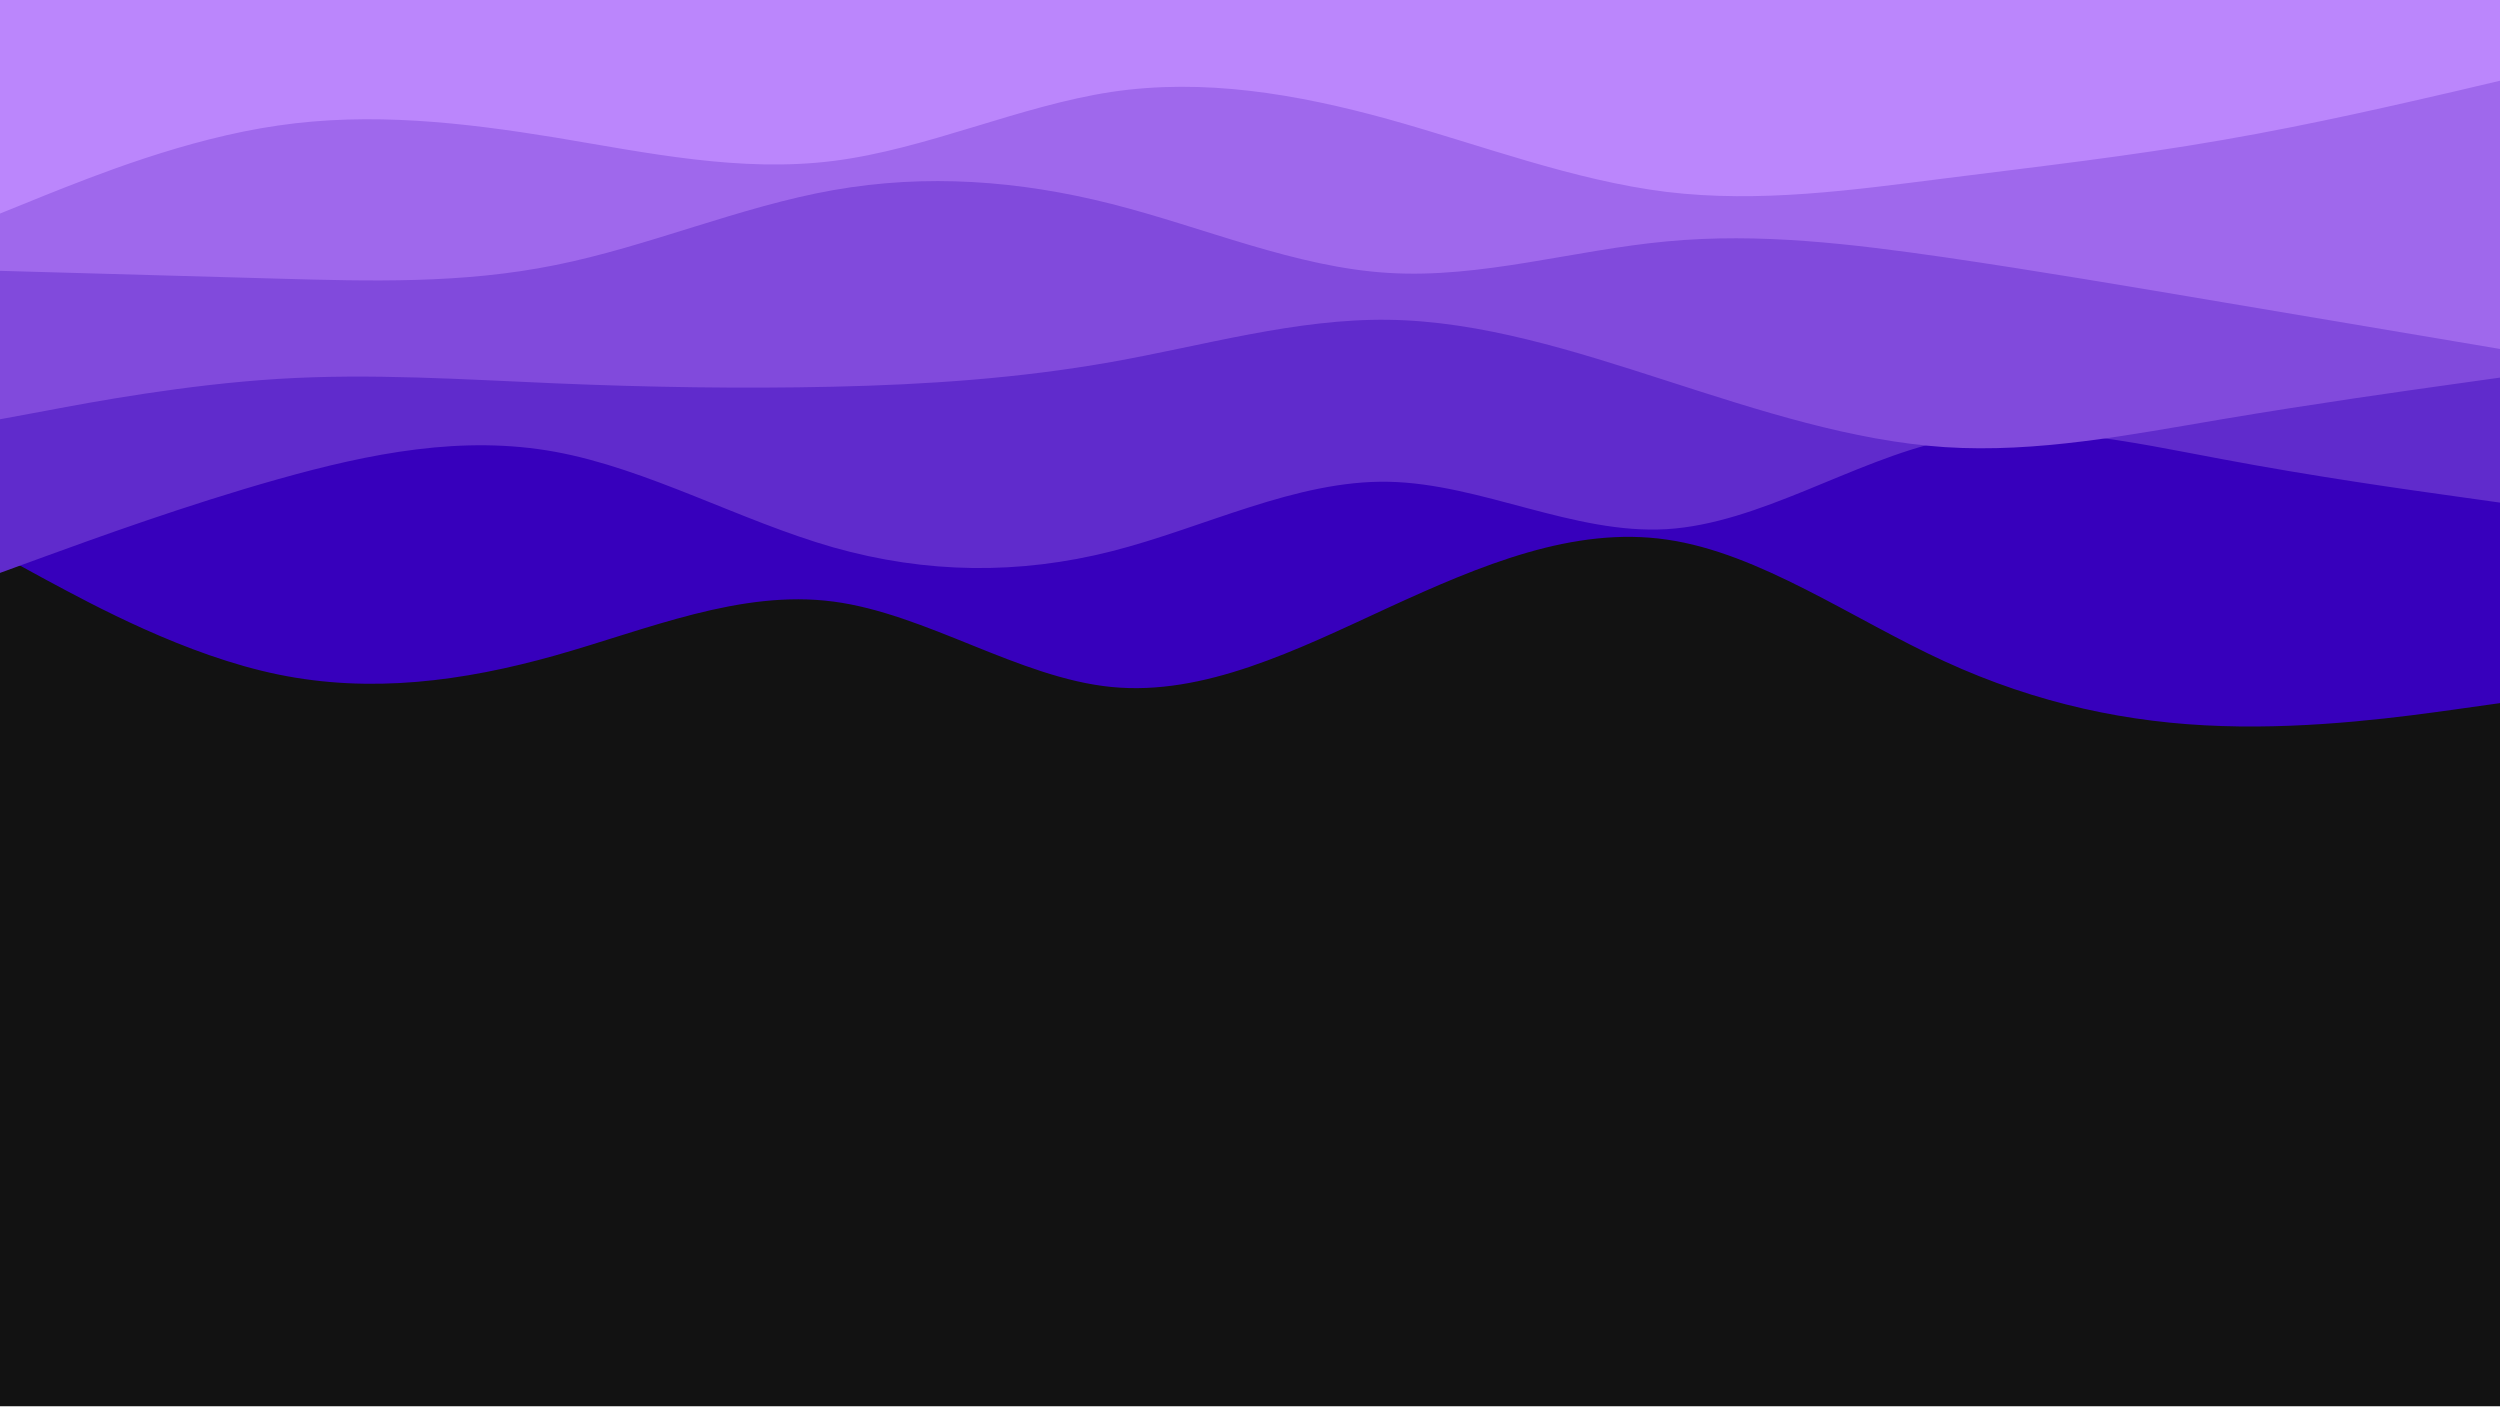
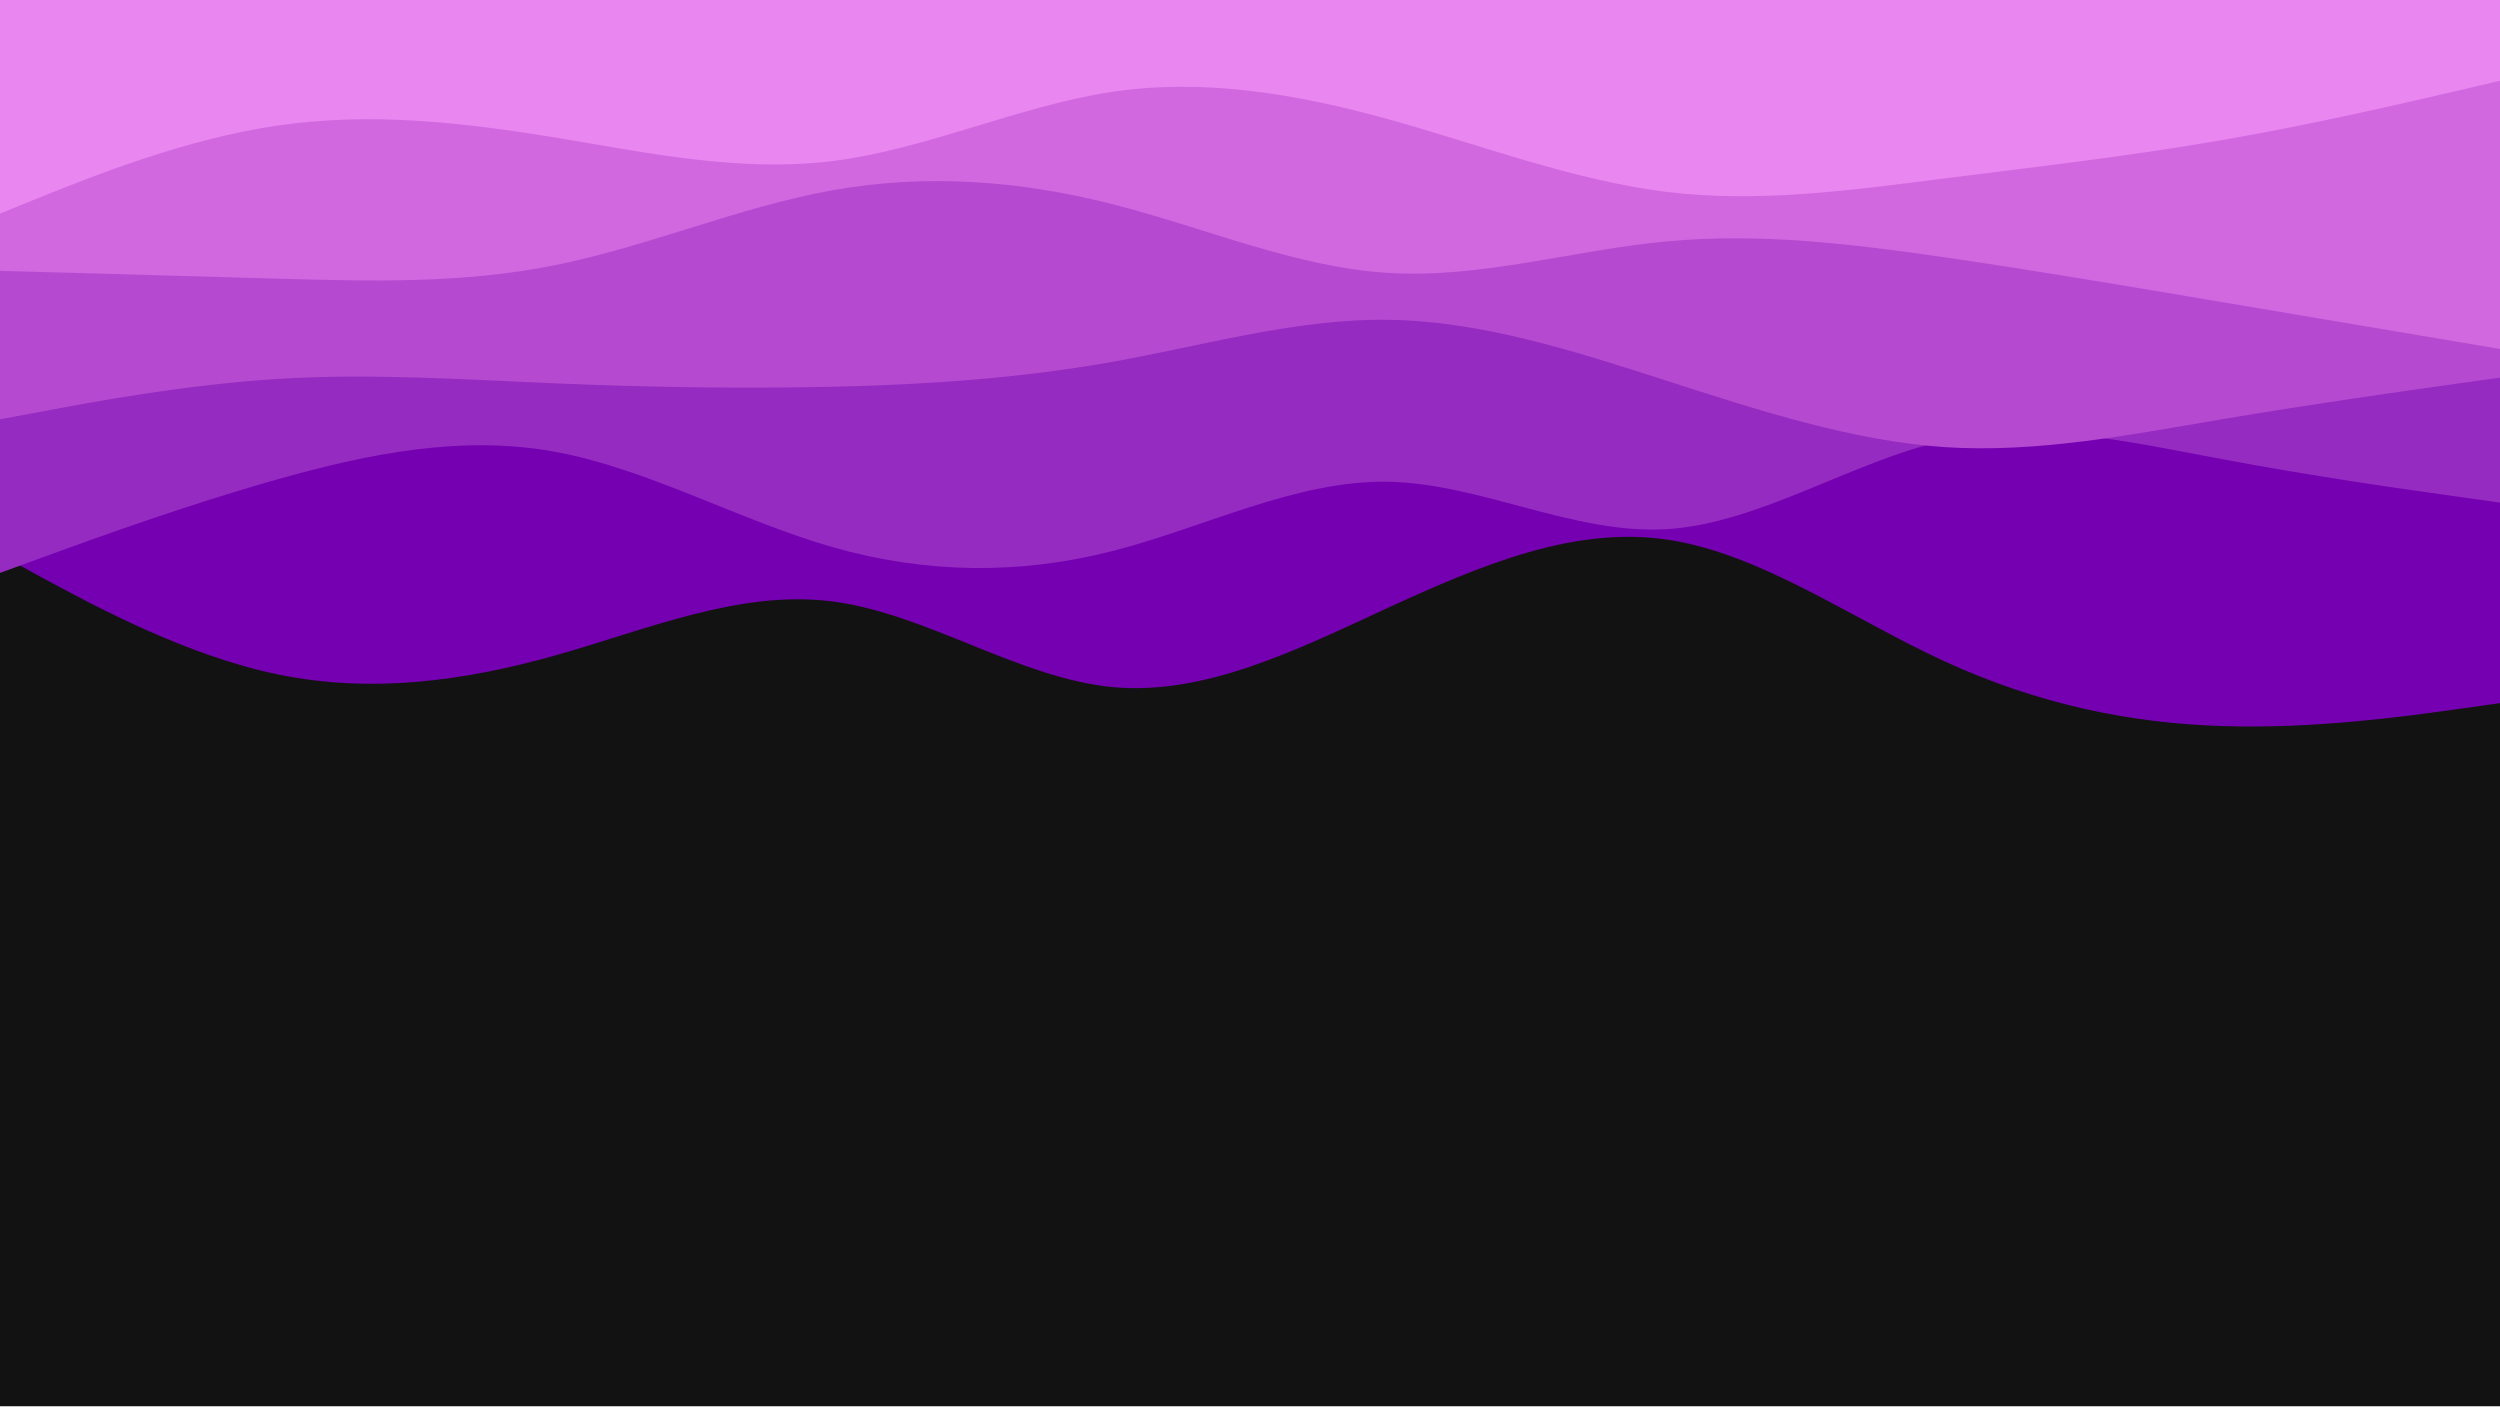
<svg xmlns="http://www.w3.org/2000/svg" id="visual" viewBox="0 0 960 540" width="960" height="540" version="1.1">
  <rect x="0" y="0" width="960" height="540" fill="#121212" />
-   <path d="M0 213L17.8 222.7C35.7 232.3 71.3 251.7 106.8 259C142.3 266.3 177.7 261.7 213.2 251.7C248.7 241.7 284.3 226.3 320 231C355.7 235.7 391.3 260.3 426.8 263.8C462.3 267.3 497.7 249.7 533.2 233.3C568.7 217 604.3 202 640 207.2C675.7 212.3 711.3 237.7 746.8 254C782.3 270.3 817.7 277.7 853.2 278.8C888.7 280 924.3 275 942.2 272.5L960 270L960 0L942.2 0C924.3 0 888.7 0 853.2 0C817.7 0 782.3 0 746.8 0C711.3 0 675.7 0 640 0C604.3 0 568.7 0 533.2 0C497.7 0 462.3 0 426.8 0C391.3 0 355.7 0 320 0C284.3 0 248.7 0 213.2 0C177.7 0 142.3 0 106.8 0C71.3 0 35.7 0 17.8 0L0 0Z" fill="#3700bc" />
-   <path d="M0 220L17.8 213.5C35.7 207 71.3 194 106.8 184C142.3 174 177.7 167 213.2 173.5C248.7 180 284.3 200 320 210.2C355.7 220.3 391.3 220.7 426.8 211.7C462.3 202.7 497.7 184.3 533.2 185C568.7 185.7 604.3 205.3 640 203.2C675.7 201 711.3 177 746.8 169.2C782.3 161.3 817.7 169.7 853.2 176.3C888.7 183 924.3 188 942.2 190.5L960 193L960 0L942.2 0C924.3 0 888.7 0 853.2 0C817.7 0 782.3 0 746.8 0C711.3 0 675.7 0 640 0C604.3 0 568.7 0 533.2 0C497.7 0 462.3 0 426.8 0C391.3 0 355.7 0 320 0C284.3 0 248.7 0 213.2 0C177.7 0 142.3 0 106.8 0C71.3 0 35.7 0 17.8 0L0 0Z" fill="#602bcc" />
-   <path d="M0 161L17.8 157.7C35.7 154.3 71.3 147.7 106.8 145.5C142.3 143.3 177.7 145.7 213.2 147.2C248.7 148.7 284.3 149.3 320 148.5C355.7 147.7 391.3 145.3 426.8 139C462.3 132.7 497.7 122.3 533.2 122.8C568.7 123.3 604.3 134.7 640 146.2C675.7 157.7 711.3 169.3 746.8 171.7C782.3 174 817.7 167 853.2 161C888.7 155 924.3 150 942.2 147.5L960 145L960 0L942.2 0C924.3 0 888.7 0 853.2 0C817.7 0 782.3 0 746.8 0C711.3 0 675.7 0 640 0C604.3 0 568.7 0 533.2 0C497.7 0 462.3 0 426.8 0C391.3 0 355.7 0 320 0C284.3 0 248.7 0 213.2 0C177.7 0 142.3 0 106.8 0C71.3 0 35.7 0 17.8 0L0 0Z" fill="#814adc" />
-   <path d="M0 104L17.8 104.5C35.7 105 71.3 106 106.8 107C142.3 108 177.7 109 213.2 101.8C248.7 94.7 284.3 79.3 320 73C355.7 66.7 391.3 69.3 426.8 78.3C462.3 87.3 497.7 102.7 533.2 104.8C568.7 107 604.3 96 640 92.7C675.7 89.3 711.3 93.7 746.8 98.8C782.3 104 817.7 110 853.2 116C888.7 122 924.3 128 942.2 131L960 134L960 0L942.2 0C924.3 0 888.7 0 853.2 0C817.7 0 782.3 0 746.8 0C711.3 0 675.7 0 640 0C604.3 0 568.7 0 533.2 0C497.7 0 462.3 0 426.8 0C391.3 0 355.7 0 320 0C284.3 0 248.7 0 213.2 0C177.7 0 142.3 0 106.8 0C71.3 0 35.7 0 17.8 0L0 0Z" fill="#9f68ec" />
-   <path d="M0 82L17.8 74.8C35.7 67.7 71.3 53.3 106.8 48.2C142.3 43 177.7 47 213.2 52.8C248.7 58.7 284.3 66.3 320 61.8C355.7 57.3 391.3 40.7 426.8 35.3C462.3 30 497.7 36 533.2 45.8C568.7 55.7 604.3 69.3 640 73.7C675.7 78 711.3 73 746.8 68.5C782.3 64 817.7 60 853.2 53.8C888.7 47.7 924.3 39.3 942.2 35.2L960 31L960 0L942.2 0C924.3 0 888.7 0 853.2 0C817.7 0 782.3 0 746.8 0C711.3 0 675.7 0 640 0C604.3 0 568.7 0 533.2 0C497.7 0 462.3 0 426.8 0C391.3 0 355.7 0 320 0C284.3 0 248.7 0 213.2 0C177.7 0 142.3 0 106.8 0C71.3 0 35.7 0 17.8 0L0 0Z" fill="#bb86fc" />
+   <path d="M0 213L17.8 222.7C35.7 232.3 71.3 251.7 106.8 259C142.3 266.3 177.7 261.7 213.2 251.7C248.7 241.7 284.3 226.3 320 231C355.7 235.7 391.3 260.3 426.8 263.8C462.3 267.3 497.7 249.7 533.2 233.3C568.7 217 604.3 202 640 207.2C675.7 212.3 711.3 237.7 746.8 254C782.3 270.3 817.7 277.7 853.2 278.8C888.7 280 924.3 275 942.2 272.5L960 270L960 0L942.2 0C924.3 0 888.7 0 853.2 0C817.7 0 782.3 0 746.8 0C711.3 0 675.7 0 640 0C604.3 0 568.7 0 533.2 0C497.7 0 462.3 0 426.8 0C391.3 0 355.7 0 320 0C284.3 0 248.7 0 213.2 0C177.7 0 142.3 0 106.8 0C71.3 0 35.7 0 17.8 0L0 0Z" fill="#7400B1" />
+   <path d="M0 220L17.8 213.5C35.7 207 71.3 194 106.8 184C142.3 174 177.7 167 213.2 173.5C248.7 180 284.3 200 320 210.2C355.7 220.3 391.3 220.7 426.8 211.7C462.3 202.7 497.7 184.3 533.2 185C568.7 185.7 604.3 205.3 640 203.2C675.7 201 711.3 177 746.8 169.2C782.3 161.3 817.7 169.7 853.2 176.3C888.7 183 924.3 188 942.2 190.5L960 193L960 0L942.2 0C924.3 0 888.7 0 853.2 0C817.7 0 782.3 0 746.8 0C711.3 0 675.7 0 640 0C604.3 0 568.7 0 533.2 0C497.7 0 462.3 0 426.8 0C391.3 0 355.7 0 320 0C284.3 0 248.7 0 213.2 0C177.7 0 142.3 0 106.8 0C71.3 0 35.7 0 17.8 0L0 0Z" fill="#962BC1" />
+   <path d="M0 161L17.8 157.7C35.7 154.3 71.3 147.7 106.8 145.5C142.3 143.3 177.7 145.7 213.2 147.2C248.7 148.7 284.3 149.3 320 148.5C355.7 147.7 391.3 145.3 426.8 139C462.3 132.7 497.7 122.3 533.2 122.8C568.7 123.3 604.3 134.7 640 146.2C675.7 157.7 711.3 169.3 746.8 171.7C782.3 174 817.7 167 853.2 161C888.7 155 924.3 150 942.2 147.5L960 145L960 0L942.2 0C924.3 0 888.7 0 853.2 0C817.7 0 782.3 0 746.8 0C711.3 0 675.7 0 640 0C604.3 0 568.7 0 533.2 0C497.7 0 462.3 0 426.8 0C391.3 0 355.7 0 320 0C284.3 0 248.7 0 213.2 0C177.7 0 142.3 0 106.8 0C71.3 0 35.7 0 17.8 0L0 0Z" fill="#B54AD0" />
+   <path d="M0 104L17.8 104.5C35.7 105 71.3 106 106.8 107C142.3 108 177.7 109 213.2 101.8C248.7 94.7 284.3 79.3 320 73C355.7 66.7 391.3 69.3 426.8 78.3C462.3 87.3 497.7 102.7 533.2 104.8C568.7 107 604.3 96 640 92.7C675.7 89.3 711.3 93.7 746.8 98.8C782.3 104 817.7 110 853.2 116C888.7 122 924.3 128 942.2 131L960 134L960 0L942.2 0C924.3 0 888.7 0 853.2 0C817.7 0 782.3 0 746.8 0C711.3 0 675.7 0 640 0C604.3 0 568.7 0 533.2 0C497.7 0 462.3 0 426.8 0C391.3 0 355.7 0 320 0C284.3 0 248.7 0 213.2 0C177.7 0 142.3 0 106.8 0C71.3 0 35.7 0 17.8 0L0 0Z" fill="#D168E0" />
+   <path d="M0 82L17.8 74.8C35.7 67.7 71.3 53.3 106.8 48.2C142.3 43 177.7 47 213.2 52.8C248.7 58.7 284.3 66.3 320 61.8C355.7 57.3 391.3 40.7 426.8 35.3C462.3 30 497.7 36 533.2 45.8C568.7 55.7 604.3 69.3 640 73.7C675.7 78 711.3 73 746.8 68.5C782.3 64 817.7 60 853.2 53.8C888.7 47.7 924.3 39.3 942.2 35.2L960 31L960 0L942.2 0C924.3 0 888.7 0 853.2 0C817.7 0 782.3 0 746.8 0C711.3 0 675.7 0 640 0C604.3 0 568.7 0 533.2 0C497.7 0 462.3 0 426.8 0C391.3 0 355.7 0 320 0C284.3 0 248.7 0 213.2 0C177.7 0 142.3 0 106.8 0C71.3 0 35.7 0 17.8 0L0 0Z" fill="#E986F0" />
</svg>
